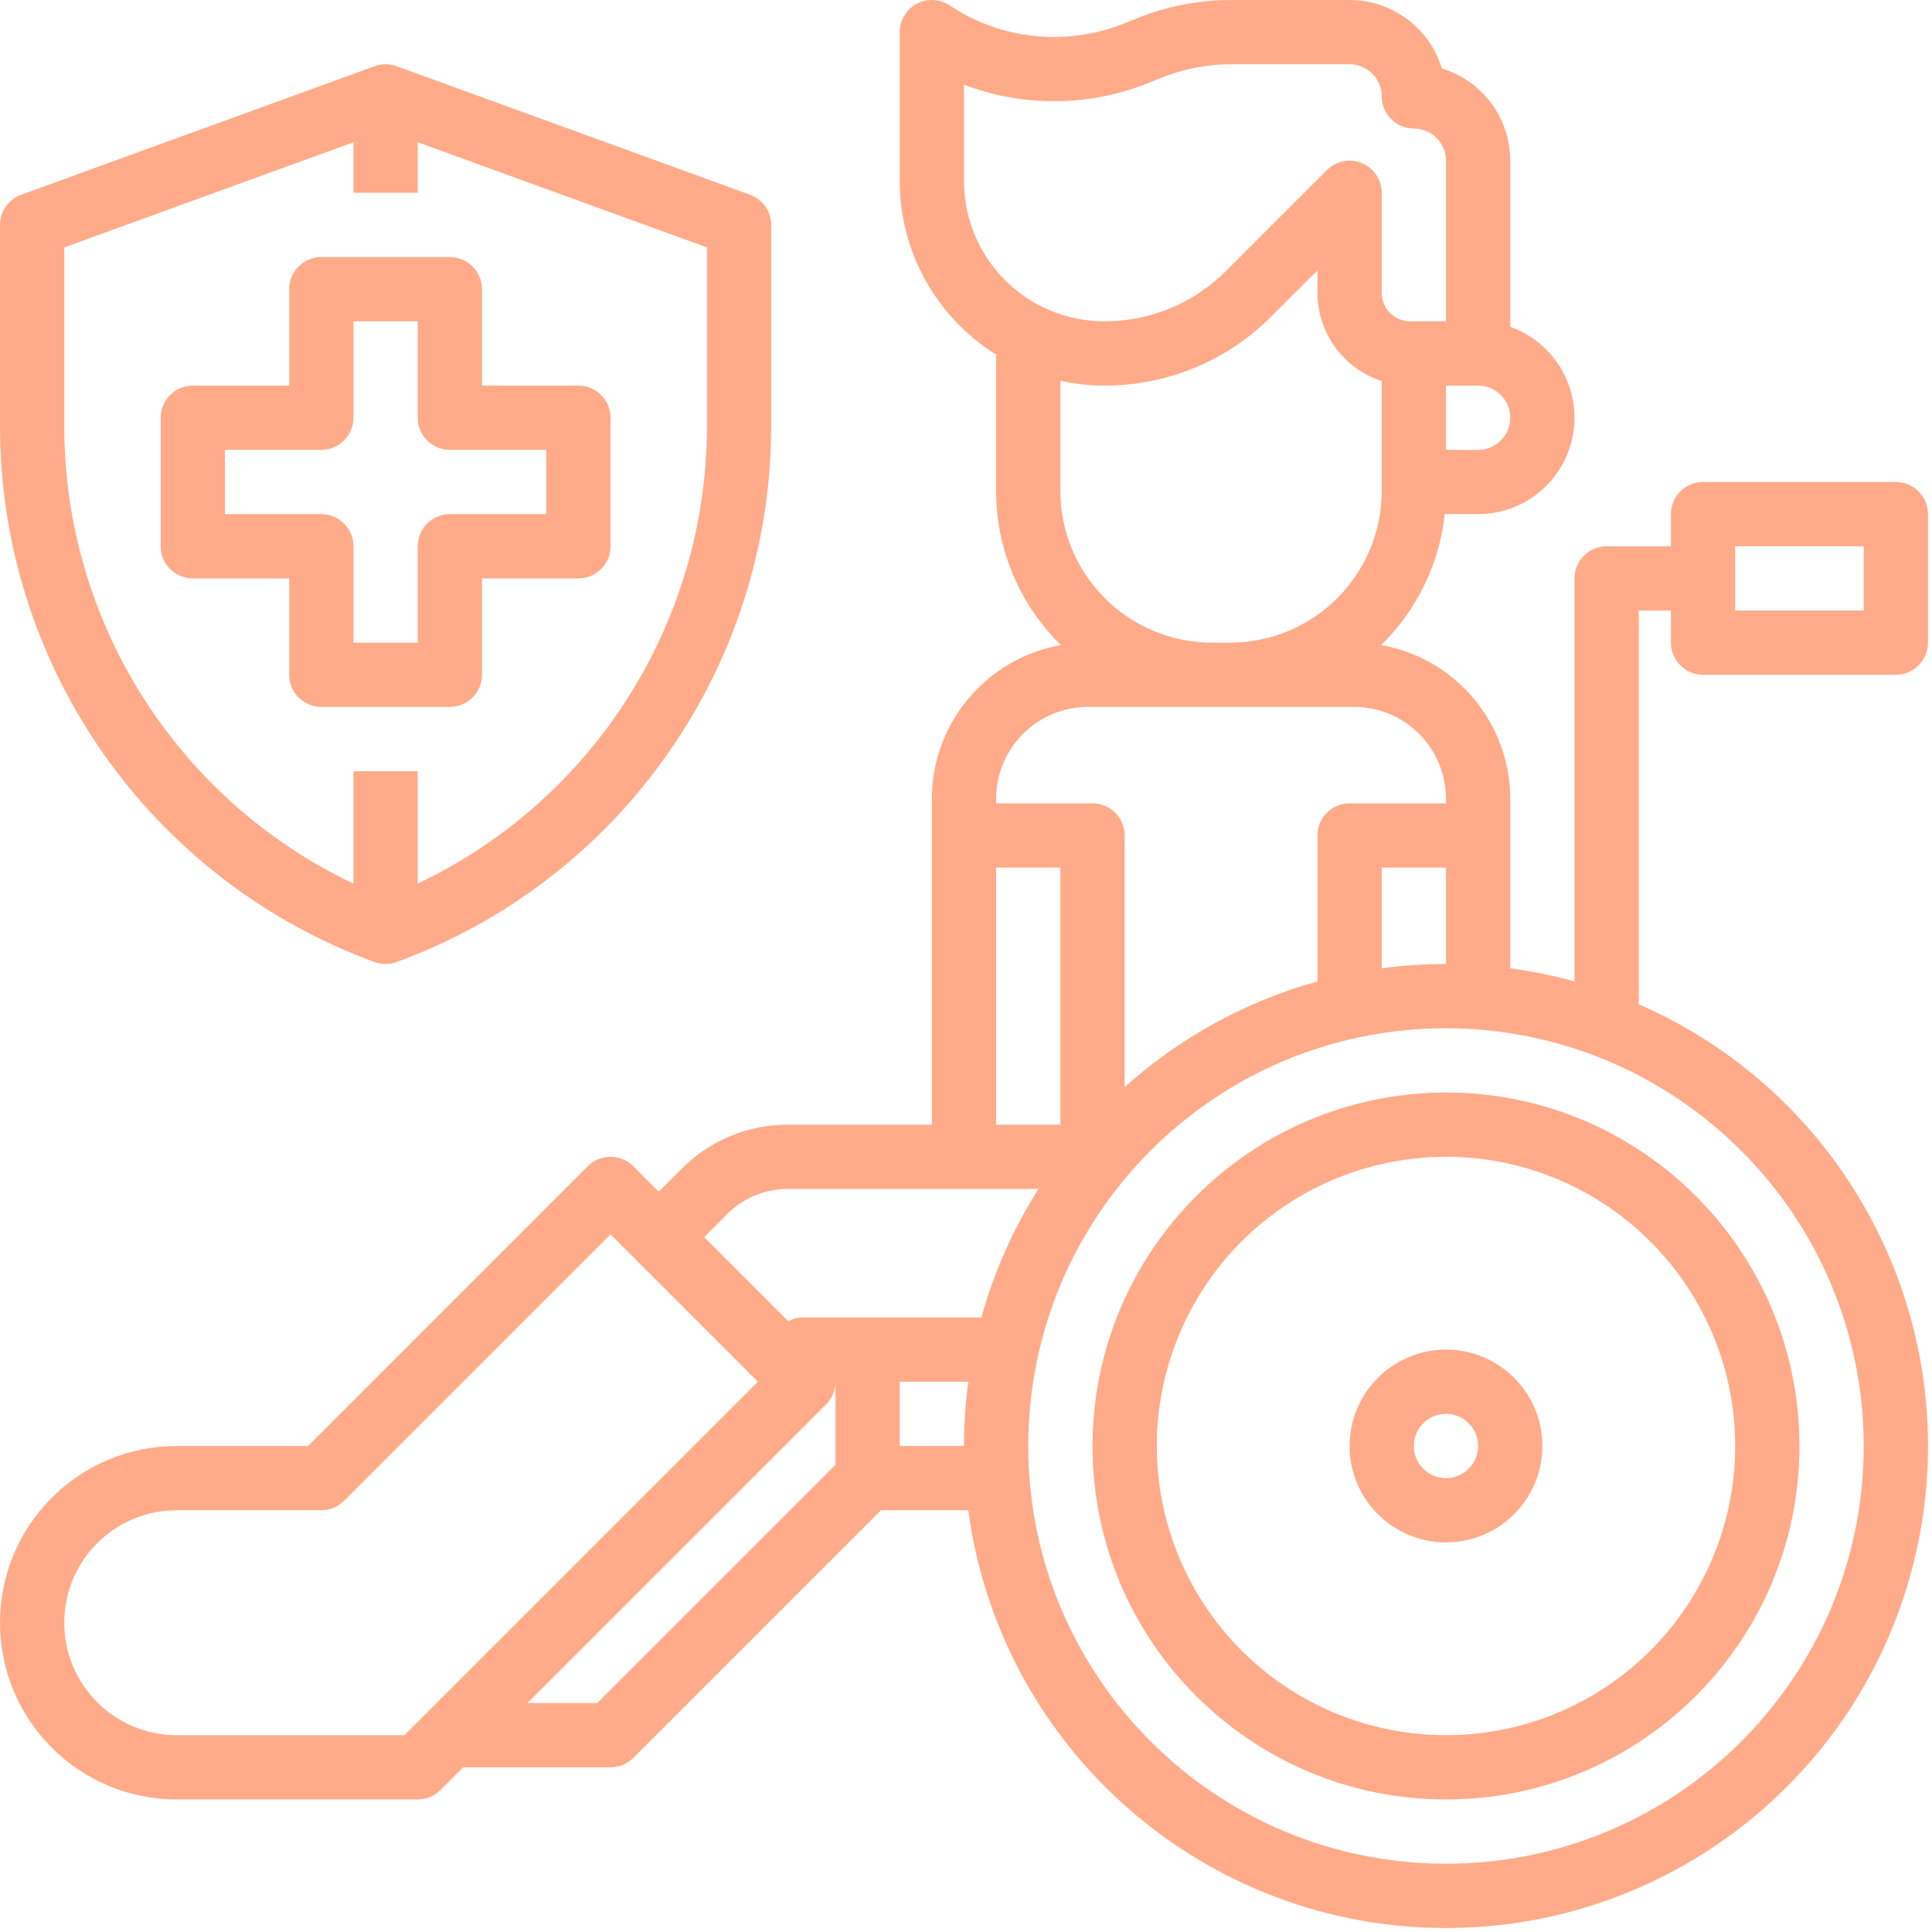
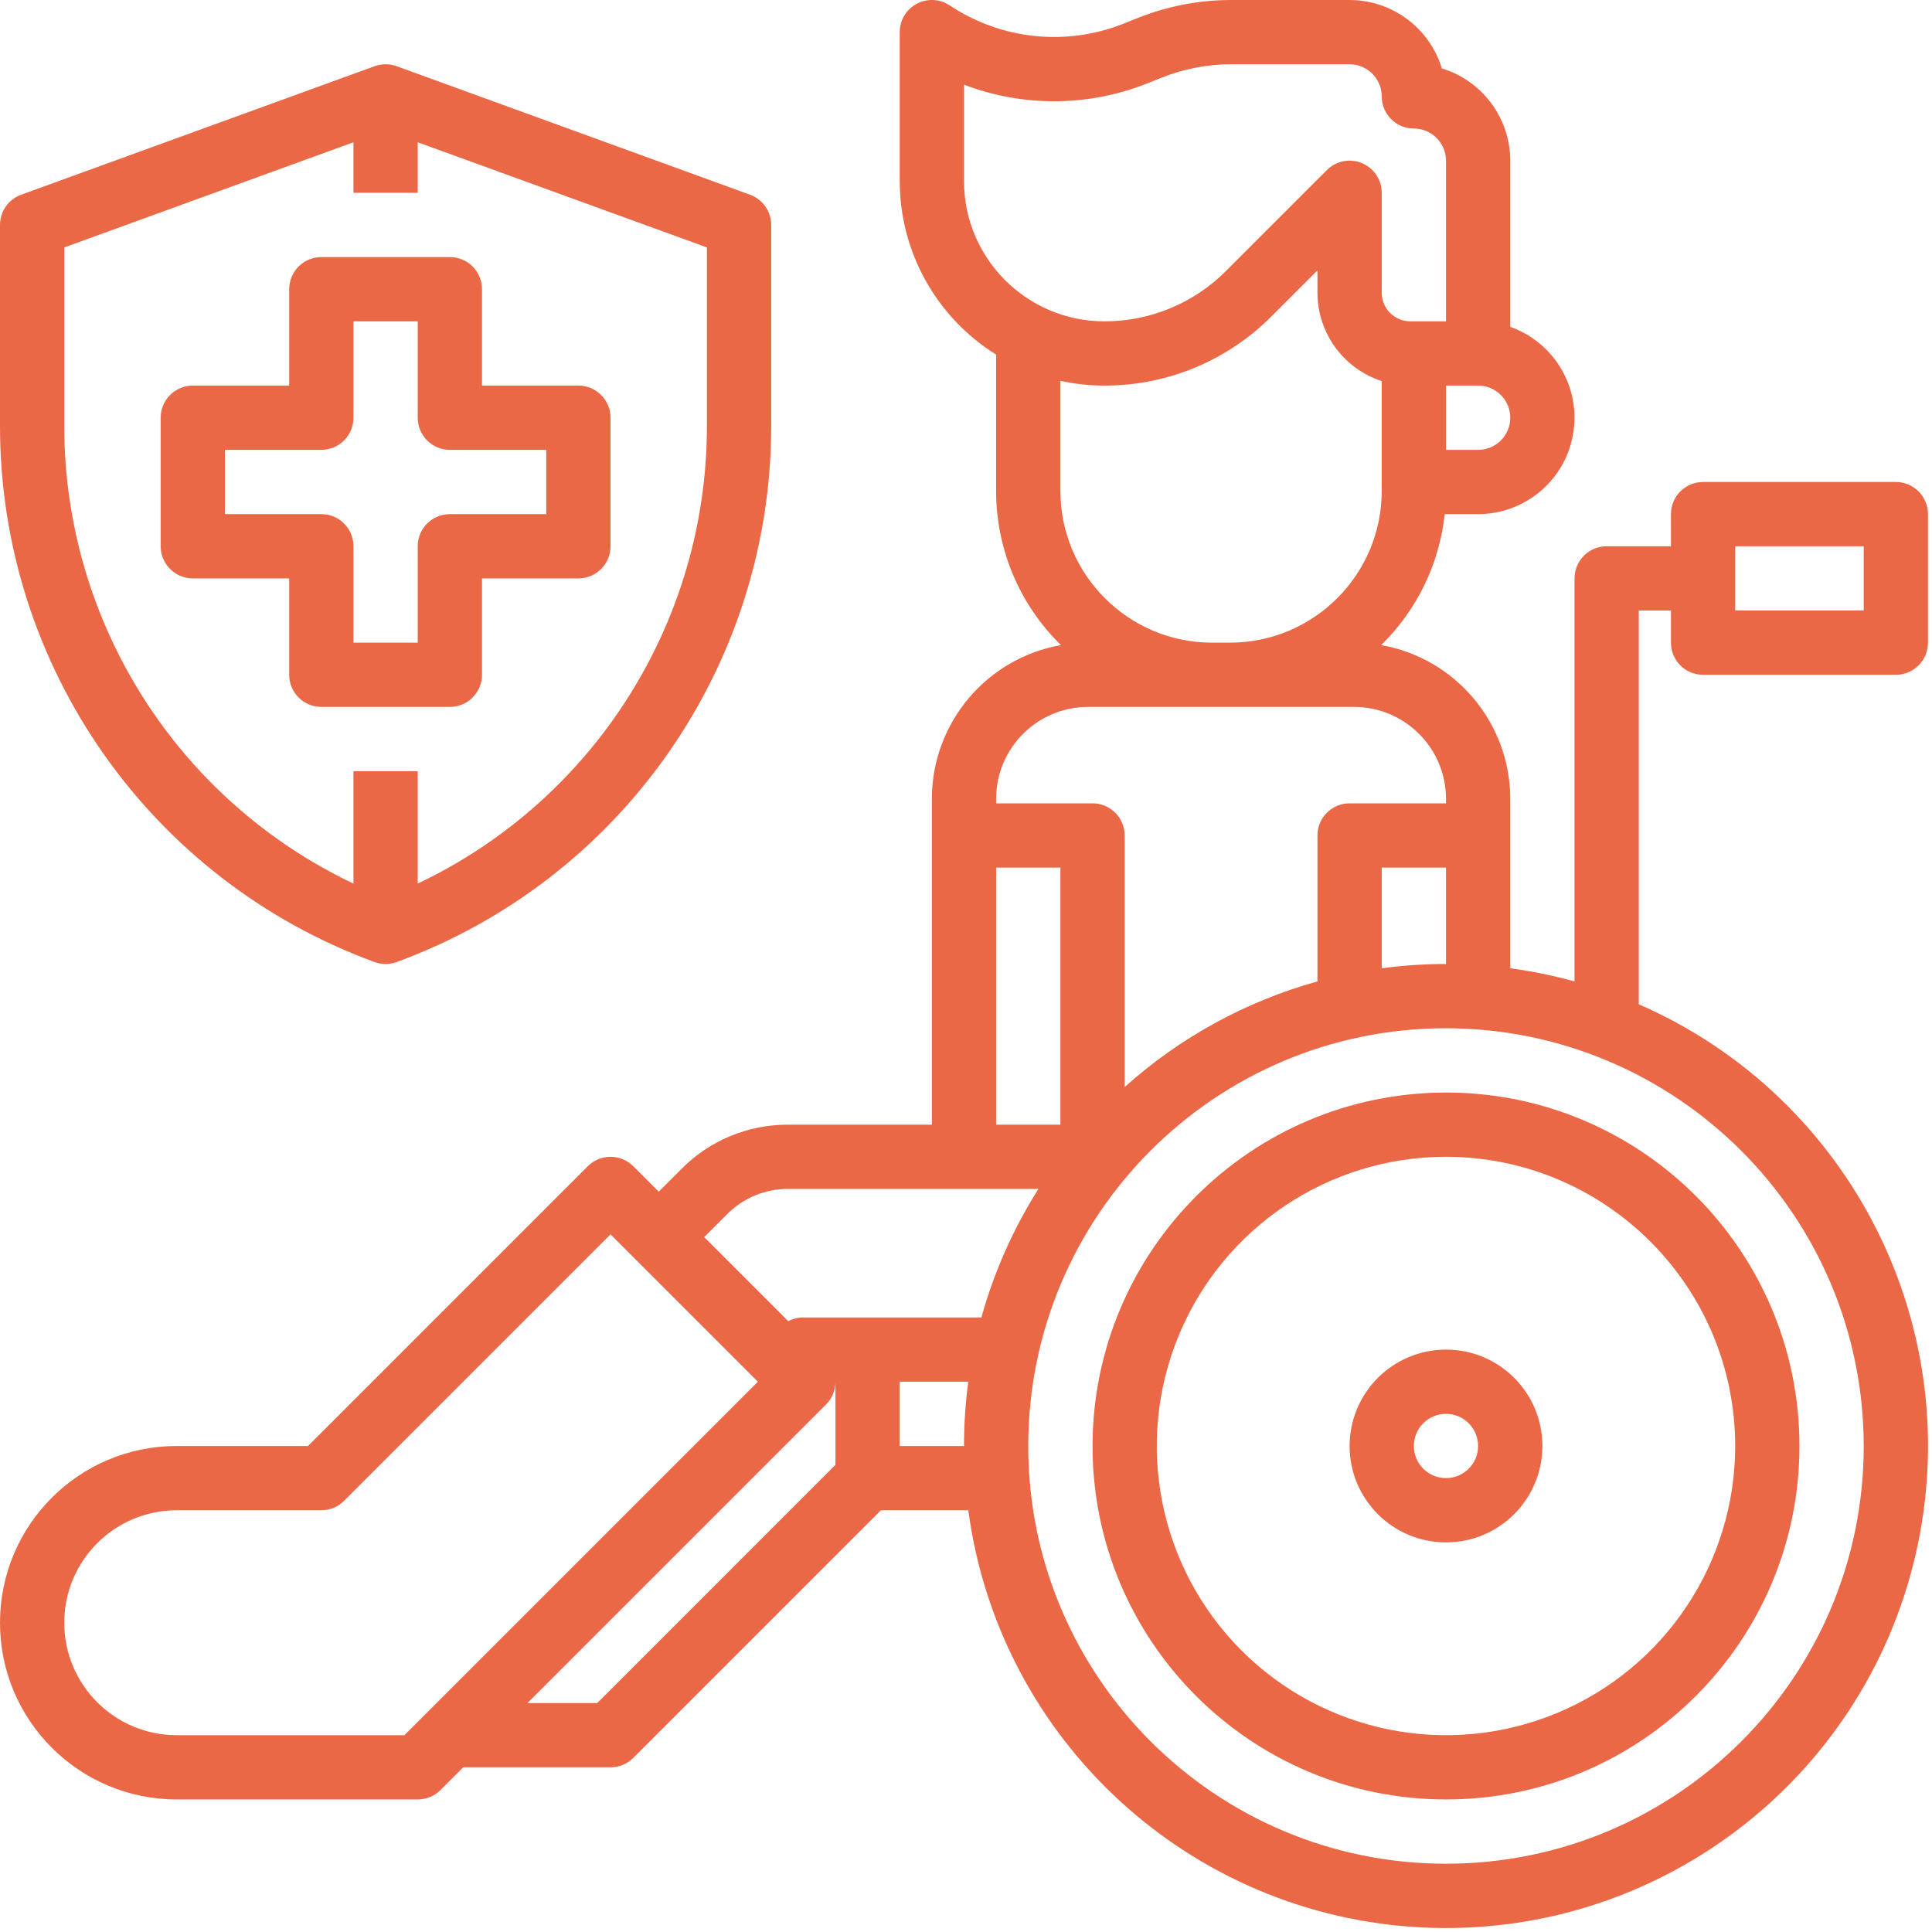
- <svg xmlns="http://www.w3.org/2000/svg" width="92px" height="92px" viewBox="0 0 92 92" version="1.1">
-   <defs>
-     <filter id="filter-1">
-       <feColorMatrix in="SourceGraphic" type="matrix" values="0 0 0 0 1 0 0 0 0 0.408 0 0 0 0 0.251 0 0 0 1 0" />
-     </filter>
-   </defs>
-   <g id="Page-1" stroke="none" stroke-width="1" fill="none" fill-rule="evenodd">
-     <g id="injury" transform="translate(-912, -1207)" filter="url(#filter-1)">
-       <g transform="translate(912, 1207)">
-         <path d="M52.025,68.857 C52.025,78.152 59.561,85.688 68.857,85.688 C78.152,85.688 85.688,78.152 85.688,68.857 C85.688,59.561 78.152,52.025 68.857,52.025 C59.565,52.035 52.035,59.565 52.025,68.857 L52.025,68.857 Z M82.628,68.857 C82.628,74.427 79.273,79.448 74.127,81.58 C68.981,83.711 63.057,82.533 59.119,78.594 C55.18,74.656 54.002,68.732 56.134,63.586 C58.265,58.441 63.287,55.085 68.857,55.085 C76.459,55.094 82.619,61.254 82.628,68.857 L82.628,68.857 Z" id="Shape" fill="#000000" fill-rule="nonzero" />
-         <path d="M64.266,68.857 C64.266,71.392 66.321,73.447 68.857,73.447 C71.392,73.447 73.447,71.392 73.447,68.857 C73.447,66.321 71.392,64.266 68.857,64.266 C66.323,64.269 64.269,66.323 64.266,68.857 Z M70.387,68.857 C70.387,69.702 69.702,70.387 68.857,70.387 C68.011,70.387 67.326,69.702 67.326,68.857 C67.326,68.011 68.011,67.326 68.857,67.326 C69.701,67.327 70.386,68.012 70.387,68.857 L70.387,68.857 Z" id="Shape" fill="#000000" fill-rule="nonzero" />
-         <path d="M13.771,32.133 C13.771,32.978 14.456,33.663 15.301,33.663 L21.422,33.663 C22.267,33.663 22.952,32.978 22.952,32.133 L22.952,27.543 L27.543,27.543 C28.388,27.543 29.073,26.858 29.073,26.012 L29.073,19.892 C29.073,19.047 28.388,18.362 27.543,18.362 L22.952,18.362 L22.952,13.771 C22.952,12.926 22.267,12.241 21.422,12.241 L15.301,12.241 C14.456,12.241 13.771,12.926 13.771,13.771 L13.771,18.362 L9.181,18.362 C8.336,18.362 7.651,19.047 7.651,19.892 L7.651,26.012 C7.651,26.858 8.336,27.543 9.181,27.543 L13.771,27.543 L13.771,32.133 Z M10.711,24.482 L10.711,21.422 L15.301,21.422 C16.147,21.422 16.832,20.737 16.832,19.892 L16.832,15.301 L19.892,15.301 L19.892,19.892 C19.892,20.737 20.577,21.422 21.422,21.422 L26.012,21.422 L26.012,24.482 L21.422,24.482 C20.577,24.482 19.892,25.167 19.892,26.012 L19.892,30.603 L16.832,30.603 L16.832,26.012 C16.832,25.167 16.147,24.482 15.301,24.482 L10.711,24.482 Z" id="Shape" fill="#000000" fill-rule="nonzero" />
-         <path d="M17.839,45.812 C18.177,45.935 18.547,45.935 18.885,45.812 C29.579,41.898 36.699,31.732 36.723,20.344 L36.723,10.711 C36.723,10.068 36.321,9.493 35.716,9.273 L18.885,3.152 C18.547,3.03 18.177,3.03 17.839,3.152 L1.007,9.273 C0.402,9.493 0,10.068 0,10.711 L0,20.344 C0.024,31.732 7.145,41.898 17.839,45.812 Z M3.06,11.782 L16.832,6.774 L16.832,9.181 L19.892,9.181 L19.892,6.775 L33.663,11.782 L33.663,20.343 C33.641,29.635 28.285,38.088 19.892,42.076 L19.892,36.723 L16.832,36.723 L16.832,42.077 C8.439,38.089 3.082,29.636 3.06,20.344 L3.06,11.782 Z" id="Shape" fill="#000000" fill-rule="nonzero" />
-         <path d="M90.279,22.952 L81.098,22.952 C80.253,22.952 79.568,23.637 79.568,24.482 L79.568,26.012 L76.507,26.012 C75.662,26.012 74.977,26.698 74.977,27.543 L74.977,46.734 C73.973,46.456 72.95,46.247 71.917,46.109 L71.917,38.037 C71.912,34.431 69.321,31.346 65.77,30.718 C67.472,29.054 68.542,26.849 68.797,24.482 L70.387,24.482 C72.622,24.481 74.531,22.871 74.909,20.668 C75.287,18.465 74.024,16.311 71.917,15.565 L71.917,7.651 C71.914,5.63 70.593,3.847 68.659,3.257 C68.07,1.324 66.287,0.002 64.266,-4.49751592e-06 L58.635,-4.49751592e-06 C57.106,-0.001 55.591,0.29 54.172,0.86 L53.519,1.121 C50.78,2.217 47.677,1.893 45.223,0.257 C44.754,-0.056 44.15,-0.085 43.652,0.181 C43.155,0.447 42.844,0.966 42.844,1.53 L42.844,8.624 C42.846,11.985 44.581,15.108 47.435,16.885 L47.435,23.381 C47.433,26.143 48.546,28.788 50.521,30.718 C46.97,31.346 44.38,34.43 44.374,38.037 L44.374,53.555 L37.527,53.555 C35.626,53.55 33.802,54.305 32.461,55.653 L31.368,56.747 L30.155,55.533 C29.868,55.246 29.479,55.085 29.073,55.085 C28.667,55.085 28.278,55.246 27.991,55.533 L14.668,68.857 L8.416,68.857 C3.768,68.857 -1.6692584e-15,72.624 -1.6692584e-15,77.272 C-1.6692584e-15,81.92 3.768,85.688 8.416,85.688 L19.892,85.688 C20.298,85.688 20.687,85.527 20.974,85.24 L22.056,84.158 L29.073,84.158 C29.479,84.158 29.868,83.997 30.155,83.71 L41.948,71.917 L46.109,71.917 C47.585,82.894 56.69,91.252 67.753,91.784 C78.817,92.317 88.682,84.872 91.205,74.087 C93.728,63.302 88.189,52.253 78.037,47.823 L78.037,29.073 L79.568,29.073 L79.568,30.603 C79.568,31.448 80.253,32.133 81.098,32.133 L90.279,32.133 C91.124,32.133 91.809,31.448 91.809,30.603 L91.809,24.482 C91.809,23.637 91.124,22.952 90.279,22.952 Z M65.796,46.109 L65.796,41.314 L68.857,41.314 L68.857,45.904 C67.833,45.905 66.811,45.973 65.796,46.109 L65.796,46.109 Z M70.387,21.422 L68.857,21.422 L68.857,18.362 L70.387,18.362 C71.232,18.362 71.917,19.047 71.917,19.892 C71.917,20.737 71.232,21.422 70.387,21.422 Z M45.904,4.031 C48.726,5.109 51.851,5.084 54.655,3.962 L55.308,3.701 C56.366,3.277 57.496,3.059 58.635,3.06 L64.266,3.06 C65.111,3.061 65.795,3.746 65.796,4.59 C65.796,5.436 66.481,6.121 67.326,6.121 C68.171,6.122 68.856,6.806 68.857,7.651 L68.857,15.301 L67.157,15.301 C66.406,15.301 65.797,14.692 65.796,13.941 L65.796,9.181 C65.796,8.562 65.423,8.004 64.852,7.767 C64.28,7.53 63.622,7.661 63.184,8.099 L58.386,12.898 C56.85,14.442 54.76,15.307 52.582,15.301 C48.896,15.297 45.908,12.31 45.904,8.624 L45.904,4.031 Z M50.495,18.134 C51.18,18.285 51.88,18.361 52.582,18.362 C55.572,18.37 58.441,17.182 60.55,15.061 L62.736,12.875 L62.736,13.941 C62.738,15.857 63.974,17.555 65.796,18.147 L65.796,23.381 C65.792,27.368 62.561,30.598 58.575,30.603 L57.716,30.603 C53.73,30.598 50.499,27.368 50.495,23.381 L50.495,18.134 Z M51.808,33.663 L64.483,33.663 C66.897,33.666 68.854,35.623 68.857,38.037 L68.857,38.254 L64.266,38.254 C63.421,38.254 62.736,38.939 62.736,39.784 L62.736,46.734 C59.329,47.681 56.187,49.403 53.555,51.765 L53.555,39.784 C53.555,38.939 52.87,38.254 52.025,38.254 L47.435,38.254 L47.435,38.037 C47.437,35.623 49.394,33.666 51.808,33.663 L51.808,33.663 Z M47.435,41.314 L50.495,41.314 L50.495,53.555 L47.435,53.555 L47.435,41.314 Z M34.625,57.817 C35.393,57.045 36.438,56.612 37.527,56.615 L49.45,56.615 C48.249,58.511 47.334,60.573 46.734,62.736 L38.254,62.736 C38.003,62.736 37.757,62.797 37.536,62.915 L33.532,58.911 L34.625,57.817 Z M19.258,82.628 L8.416,82.628 C5.458,82.628 3.06,80.23 3.06,77.272 C3.06,74.315 5.458,71.917 8.416,71.917 L15.301,71.917 C15.707,71.917 16.096,71.756 16.383,71.469 L29.073,58.779 L36.09,65.796 L19.258,82.628 Z M28.439,81.098 L25.116,81.098 L39.336,66.878 C39.623,66.592 39.784,66.203 39.784,65.797 L39.784,69.753 L28.439,81.098 Z M42.844,68.857 L42.844,65.796 L46.109,65.796 C45.973,66.811 45.905,67.833 45.904,68.857 L42.844,68.857 Z M88.748,68.857 C88.748,79.843 79.843,88.748 68.857,88.748 C57.871,88.748 48.965,79.843 48.965,68.857 C48.965,57.871 57.871,48.965 68.857,48.965 C79.837,48.977 88.736,57.876 88.748,68.857 Z M88.748,29.073 L82.628,29.073 L82.628,26.012 L88.748,26.012 L88.748,29.073 Z" id="Shape" fill="#000000" fill-rule="nonzero" />
-       </g>
-     </g>
-   </g>
+ <svg xmlns="http://www.w3.org/2000/svg" width="100" height="100" viewBox="0 0 100 100" fill="none">
+   <path d="M56.549 74.844C56.549 84.948 64.74 93.139 74.844 93.139C84.948 93.139 93.139 84.948 93.139 74.844C93.139 64.74 84.948 56.549 74.844 56.549C64.745 56.56 56.56 64.745 56.549 74.844ZM89.813 74.844C89.813 80.898 86.166 86.357 80.572 88.674C74.979 90.99 68.541 89.71 64.26 85.429C59.978 81.148 58.698 74.709 61.015 69.116C63.332 63.522 68.79 59.875 74.844 59.875C83.107 59.885 89.804 66.581 89.813 74.844Z" fill="#EA6846" />
+   <path d="M69.855 74.844C69.855 77.6 72.088 79.834 74.844 79.834C77.6 79.834 79.834 77.6 79.834 74.844C79.834 72.088 77.6 69.855 74.844 69.855C72.09 69.858 69.858 72.09 69.855 74.844ZM76.507 74.844C76.507 75.763 75.763 76.507 74.844 76.507C73.925 76.507 73.181 75.763 73.181 74.844C73.181 73.925 73.925 73.181 74.844 73.181C75.762 73.182 76.506 73.926 76.507 74.844Z" fill="#EA6846" />
+   <path d="M14.969 34.927C14.969 35.846 15.713 36.59 16.632 36.59H23.285C24.203 36.59 24.948 35.846 24.948 34.927V29.938H29.938C30.856 29.938 31.601 29.193 31.601 28.274V21.622C31.601 20.703 30.856 19.958 29.938 19.958H24.948V14.969C24.948 14.05 24.203 13.306 23.285 13.306H16.632C15.713 13.306 14.969 14.05 14.969 14.969V19.958H9.979C9.061 19.958 8.316 20.703 8.316 21.622V28.274C8.316 29.193 9.061 29.938 9.979 29.938H14.969V34.927ZM11.642 26.611V23.285H16.632C17.551 23.285 18.295 22.54 18.295 21.622V16.632H21.622V21.622C21.622 22.54 22.366 23.285 23.285 23.285H28.274V26.611H23.285C22.366 26.611 21.622 27.356 21.622 28.274V33.264H18.295V28.274C18.295 27.356 17.551 26.611 16.632 26.611H11.642Z" fill="#EA6846" />
+   <path d="M19.39 49.796C19.757 49.929 20.16 49.929 20.527 49.796C32.151 45.541 39.891 34.491 39.917 22.113V11.642C39.917 10.943 39.479 10.318 38.822 10.079L20.527 3.426C20.16 3.293 19.757 3.293 19.39 3.426L1.095 10.079C0.437 10.318 0 10.943 0 11.642V22.113C0.026 34.491 7.766 45.541 19.39 49.796ZM3.326 12.807L18.295 7.363V9.979H21.622V7.364L36.59 12.807V22.112C36.567 32.212 30.744 41.4 21.622 45.734V39.917H18.295V45.735C9.173 41.401 3.35 32.213 3.326 22.113V12.807Z" fill="#EA6846" />
+   <path d="M98.129 24.948H88.15C87.231 24.948 86.487 25.693 86.487 26.611V28.274H83.16C82.242 28.274 81.497 29.019 81.497 29.938V50.798C80.405 50.496 79.293 50.269 78.171 50.118V41.345C78.165 37.425 75.349 34.072 71.489 33.389C73.339 31.58 74.502 29.184 74.779 26.611H76.507C78.937 26.61 81.012 24.86 81.423 22.465C81.834 20.071 80.46 17.729 78.171 16.918V8.316C78.168 6.119 76.731 4.181 74.63 3.541C73.989 1.439 72.051 0.003 69.855 -2.77383e-06H63.734C62.072 -0.001 60.425 0.316 58.882 0.934L58.173 1.218C55.196 2.409 51.823 2.058 49.156 0.279C48.645 -0.061 47.989 -0.093 47.448 0.197C46.907 0.486 46.57 1.05 46.57 1.663V9.374C46.572 13.027 48.458 16.422 51.559 18.353V25.415C51.558 28.416 52.767 31.291 54.914 33.389C51.054 34.072 48.239 37.424 48.233 41.344V58.212H40.79C38.724 58.206 36.741 59.028 35.284 60.493L34.096 61.681L32.777 60.362C32.465 60.05 32.042 59.875 31.601 59.875C31.16 59.875 30.737 60.05 30.425 60.362L15.943 74.844H9.148C4.096 74.844 0 78.94 0 83.992C0 89.044 4.096 93.139 9.148 93.139H21.622C22.063 93.139 22.486 92.964 22.798 92.652L23.974 91.476H31.601C32.042 91.476 32.465 91.301 32.777 90.989L45.595 78.171H50.118C51.722 90.103 61.619 99.187 73.645 99.766C85.67 100.344 96.394 92.252 99.136 80.529C101.878 68.806 95.858 56.797 84.823 51.981V31.601H86.487V33.264C86.487 34.183 87.231 34.927 88.15 34.927H98.129C99.047 34.927 99.792 34.183 99.792 33.264V26.611C99.792 25.693 99.047 24.948 98.129 24.948ZM71.518 50.118V44.906H74.844V49.896C73.732 49.896 72.62 49.971 71.518 50.118ZM76.507 23.285H74.844V19.958H76.507C77.426 19.958 78.171 20.703 78.171 21.622C78.171 22.54 77.426 23.285 76.507 23.285ZM49.896 4.382C52.964 5.553 56.36 5.526 59.408 4.307L60.118 4.023C61.268 3.562 62.495 3.325 63.734 3.326H69.855C70.773 3.327 71.517 4.071 71.518 4.99C71.518 5.908 72.262 6.653 73.181 6.653C74.099 6.654 74.843 7.398 74.844 8.316V16.632H72.996C72.18 16.631 71.519 15.97 71.518 15.153V9.979C71.518 9.306 71.112 8.7 70.491 8.443C69.869 8.185 69.154 8.327 68.678 8.803L63.463 14.019C61.793 15.698 59.522 16.639 57.154 16.632C53.148 16.628 49.901 13.381 49.896 9.374V4.382ZM54.886 19.711C55.631 19.875 56.391 19.958 57.154 19.958C60.404 19.967 63.523 18.676 65.815 16.371L68.191 13.995V15.153C68.194 17.236 69.537 19.081 71.518 19.724V25.415C71.513 29.748 68.001 33.259 63.668 33.264H62.735C58.402 33.259 54.891 29.748 54.886 25.415V19.711ZM56.313 36.59H70.09C72.714 36.593 74.841 38.72 74.844 41.344V41.58H69.855C68.936 41.58 68.191 42.325 68.191 43.243V50.798C64.488 51.827 61.072 53.698 58.212 56.266V43.243C58.212 42.325 57.467 41.58 56.549 41.58H51.559V41.344C51.562 38.72 53.689 36.593 56.313 36.59ZM51.559 44.906H54.886V58.212H51.559V44.906ZM37.636 62.845C38.471 62.005 39.606 61.535 40.79 61.538H53.75C52.445 63.599 51.45 65.841 50.798 68.191H41.58C41.308 68.191 41.04 68.258 40.8 68.386L36.448 64.033L37.636 62.845ZM20.933 89.813H9.148C5.933 89.813 3.326 87.207 3.326 83.992C3.326 80.777 5.933 78.171 9.148 78.171H16.632C17.073 78.171 17.496 77.995 17.808 77.683L31.601 63.891L39.228 71.518L20.933 89.813ZM30.912 88.15H27.3L42.756 72.694C43.068 72.382 43.244 71.96 43.243 71.519V75.818L30.912 88.15ZM46.57 74.844V71.518H50.118C49.971 72.62 49.896 73.732 49.896 74.844H46.57ZM96.466 74.844C96.466 86.785 86.785 96.466 74.844 96.466C62.903 96.466 53.222 86.785 53.222 74.844C53.222 62.903 62.903 53.222 74.844 53.222C86.78 53.236 96.452 62.908 96.466 74.844ZM96.466 31.601H89.813V28.274H96.466V31.601Z" fill="#EA6846" />
</svg>
